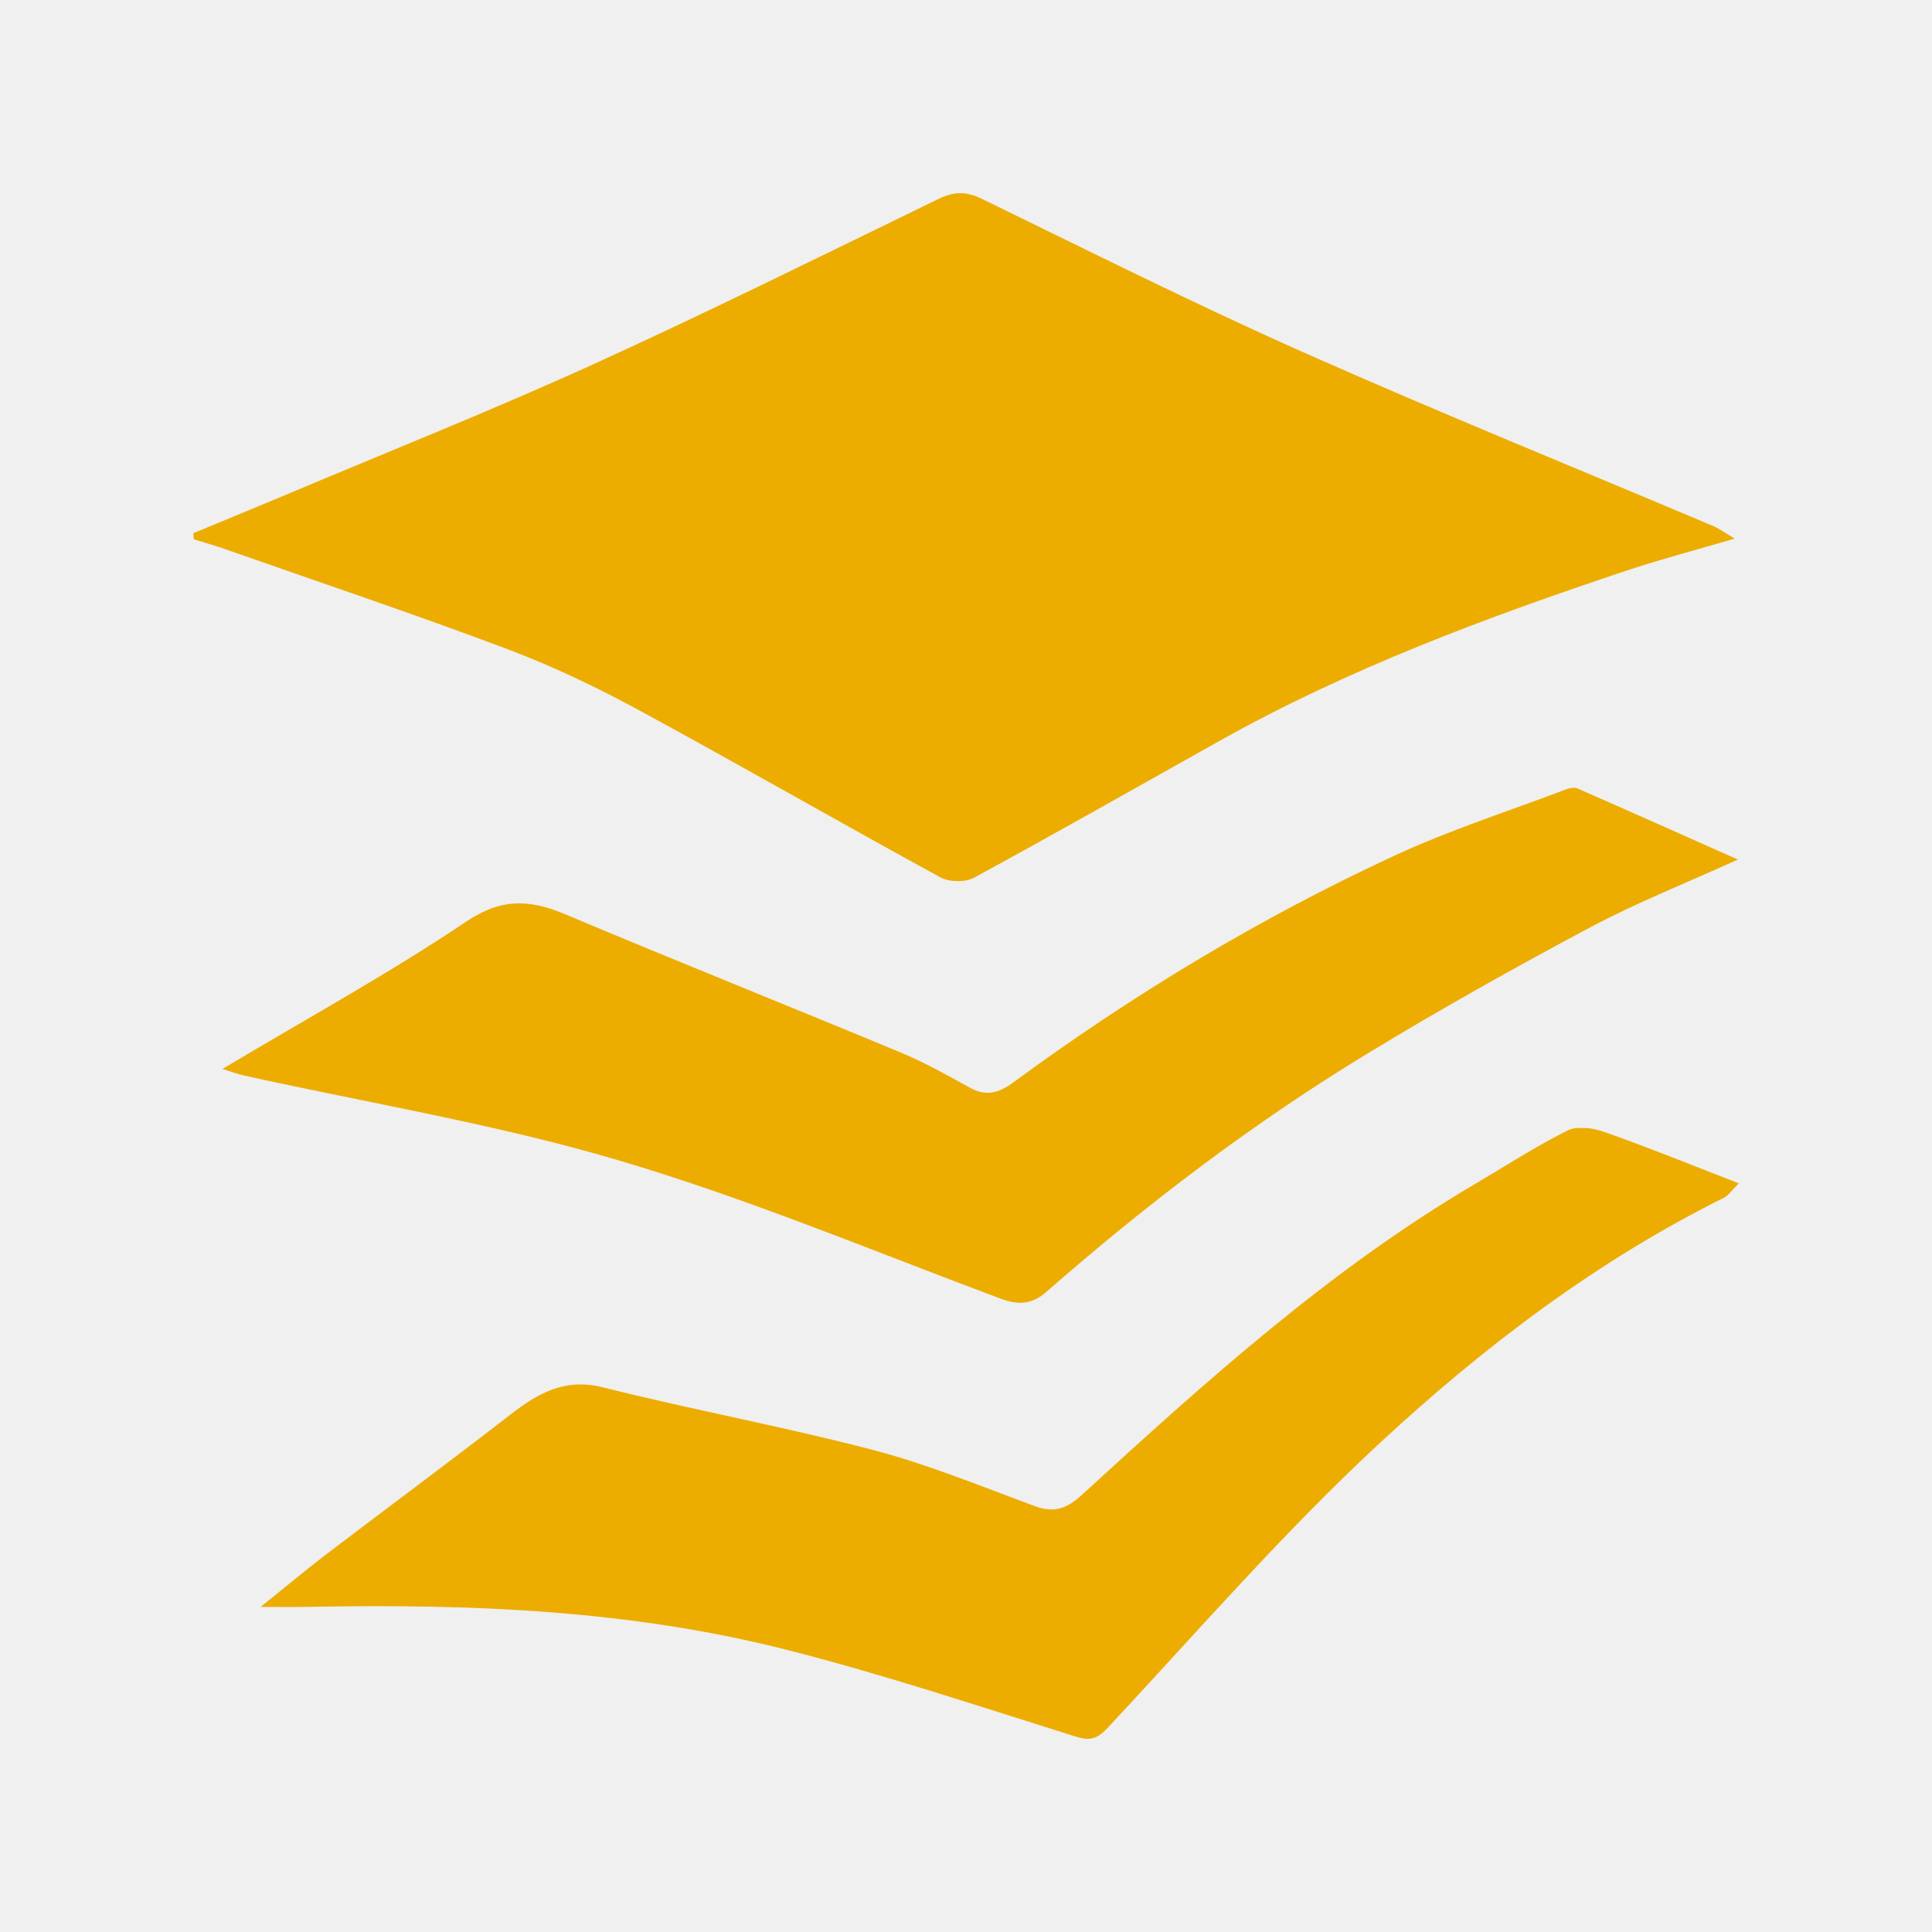
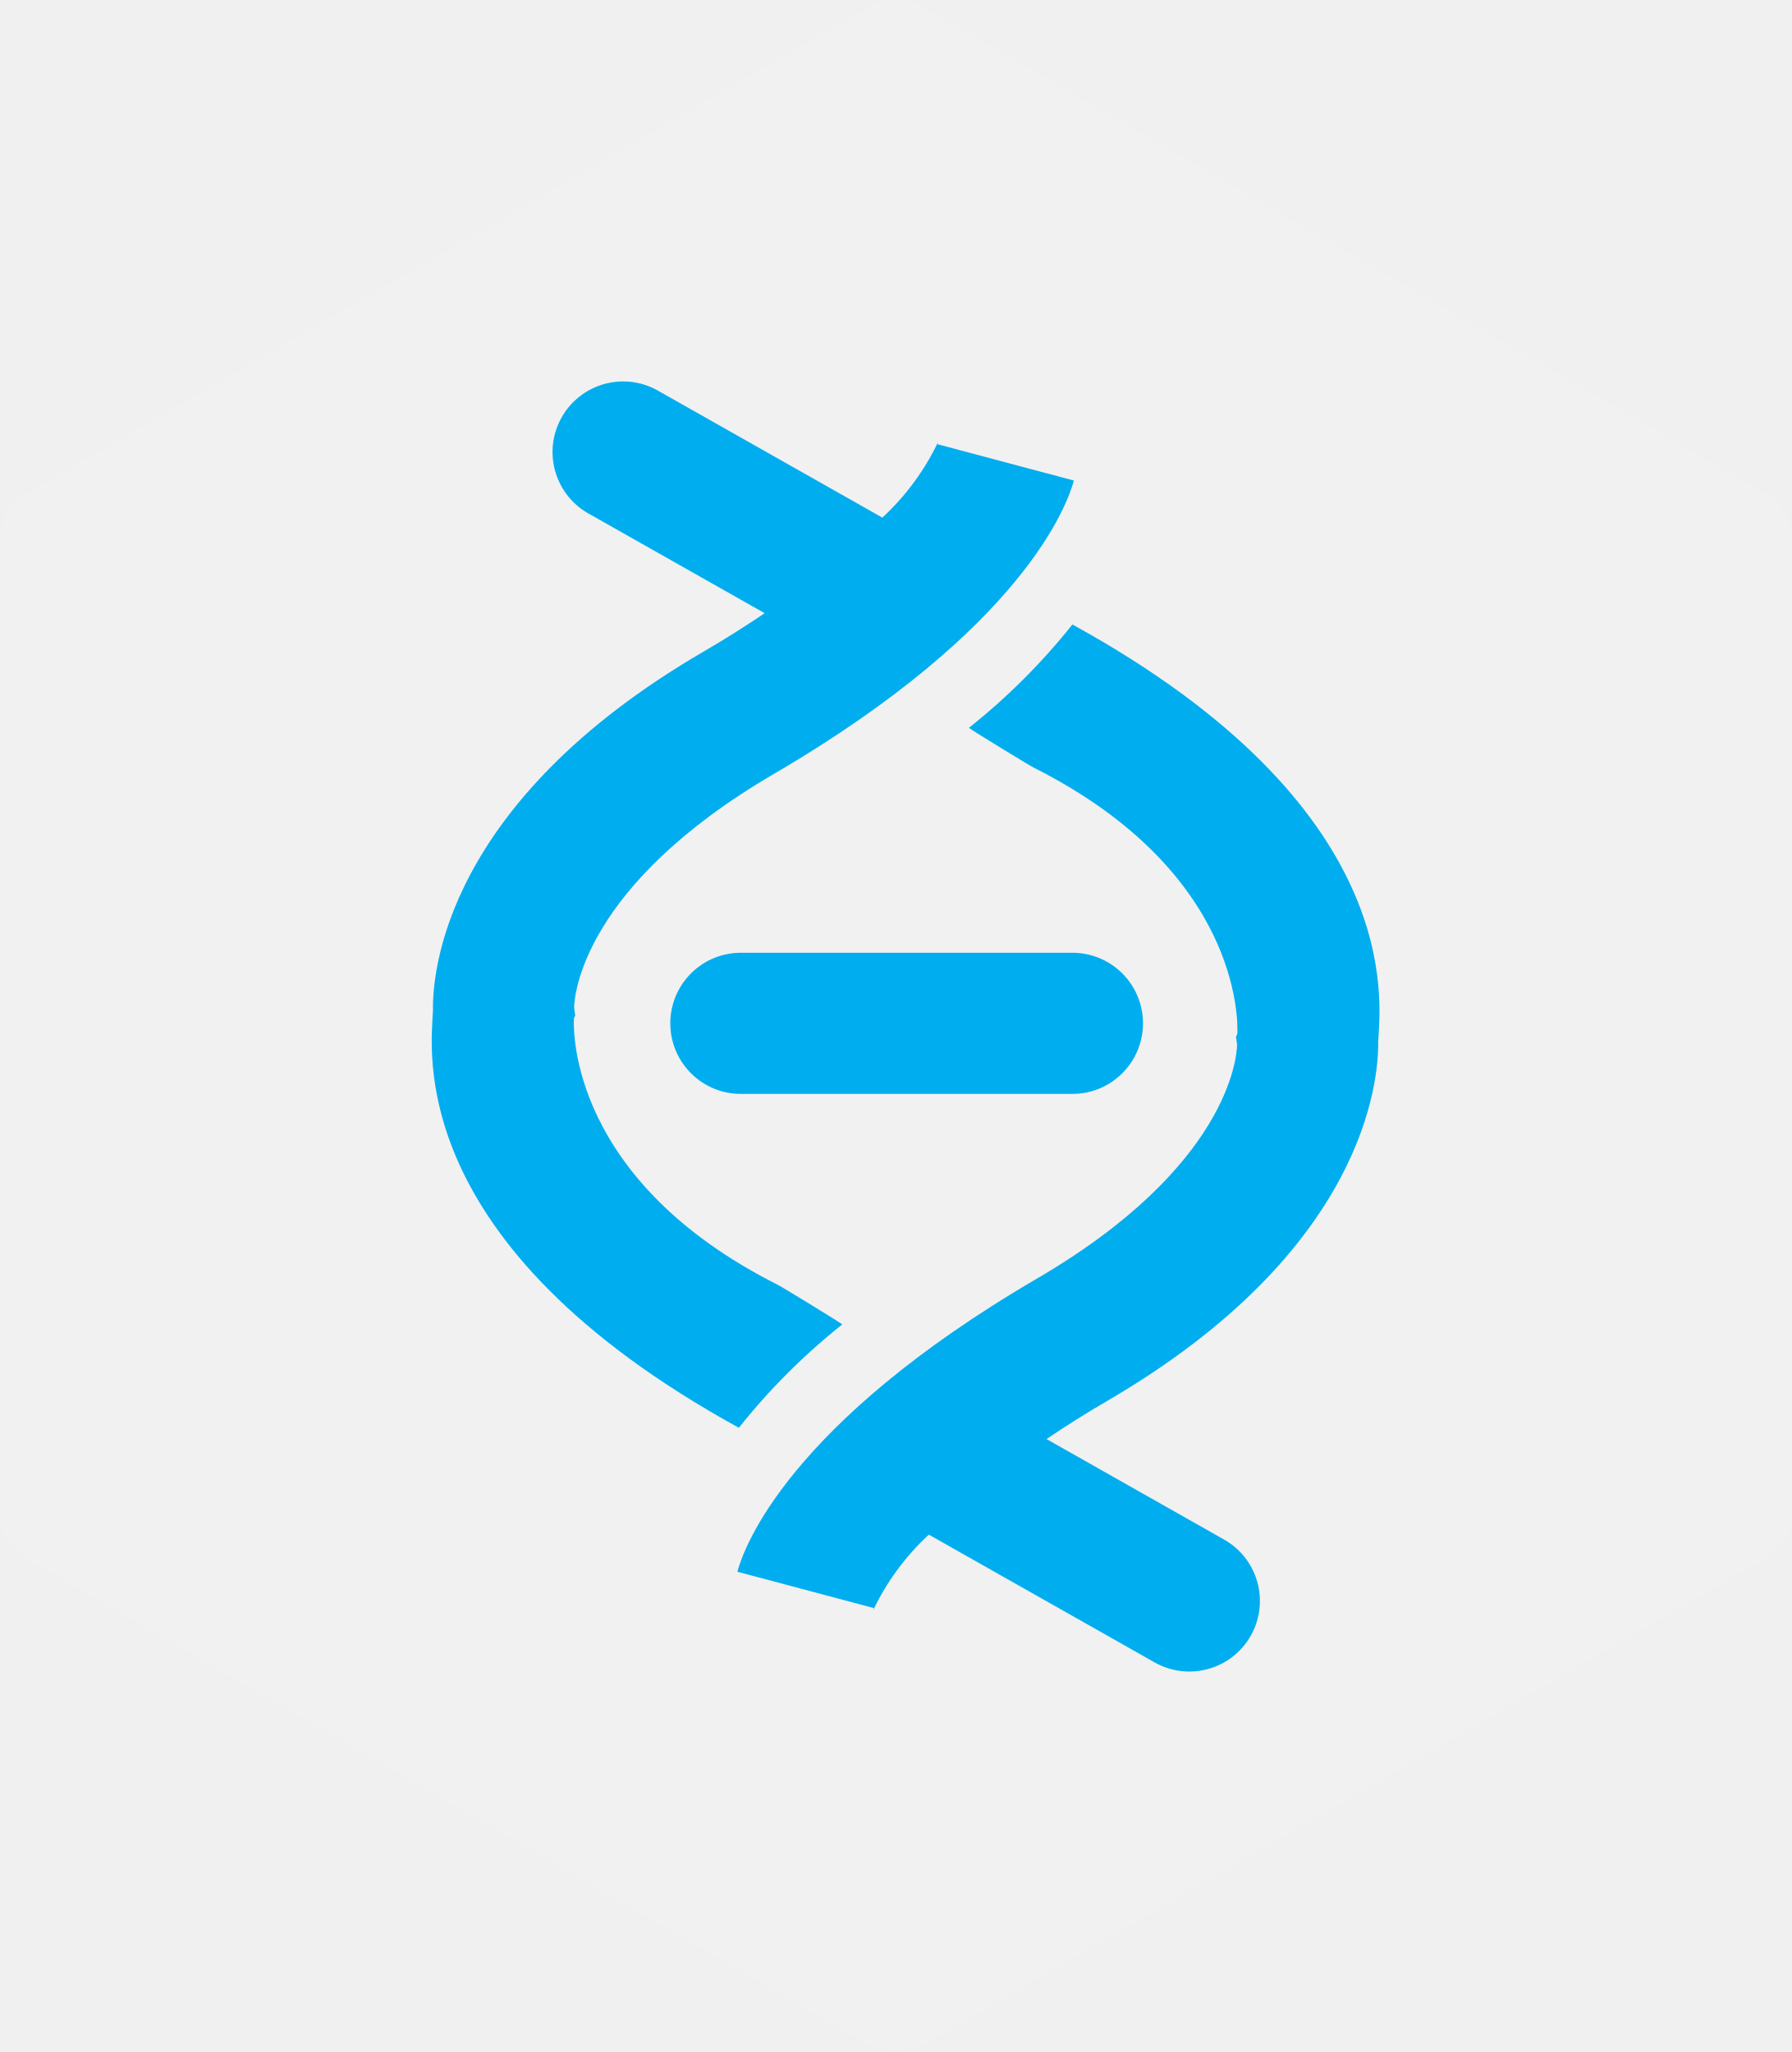
- <svg xmlns="http://www.w3.org/2000/svg" xmlns:xlink="http://www.w3.org/1999/xlink" width="40" height="40" viewBox="0 0 40 40">
+ <svg xmlns="http://www.w3.org/2000/svg" id="fe3d76f5-46b5-45da-a5bd-d5567e35d175" viewBox="0 0 34.926 40">
  <defs>
-     <polygon id="perforce-a" points=".001 0 31.915 0 31.915 14.243 .001 14.243" />
-     <polygon id="perforce-c" points=".396 .35 31 .35 31 13 .396 13" />
+     <style>.cls-1{fill:#f1f1f2;}.cls-2{fill:#00aeef;}</style>
  </defs>
-   <g fill="none" fill-rule="evenodd" transform="translate(4 4)">
-     <mask id="perforce-b" fill="#fff">
-       <use xlink:href="#perforce-a" />
-     </mask>
-     <path fill="#ECAD00" d="M0.001,7.04 C0.643,6.773 1.286,6.51 1.929,6.24 C4.035,5.352 6.16,4.506 8.242,3.561 C10.658,2.462 13.039,1.281 15.427,0.12 C15.748,-0.037 16.003,-0.042 16.331,0.118 C18.544,1.195 20.747,2.3 22.994,3.298 C25.802,4.545 28.648,5.698 31.477,6.894 C31.593,6.943 31.695,7.021 31.915,7.151 C31.093,7.393 30.377,7.58 29.675,7.814 C26.779,8.781 23.919,9.842 21.235,11.347 C19.547,12.293 17.864,13.249 16.166,14.172 C15.98,14.272 15.652,14.265 15.466,14.163 C13.366,13.016 11.29,11.821 9.187,10.681 C8.312,10.207 7.407,9.778 6.481,9.43 C4.55,8.705 2.595,8.048 0.648,7.365 C0.439,7.291 0.226,7.232 0.013,7.165 C0.009,7.124 0.004,7.082 0.001,7.04" mask="url(#perforce-b)" />
-     <g transform="translate(1 19)">
-       <mask id="perforce-d" fill="#fff">
-         <use xlink:href="#perforce-c" />
-       </mask>
-       <path fill="#ECAD00" d="M0.396,10.27 C0.929,9.841 1.333,9.502 1.75,9.184 C3.021,8.216 4.305,7.266 5.568,6.287 C6.144,5.84 6.698,5.527 7.481,5.723 C9.335,6.189 11.218,6.534 13.067,7.018 C14.208,7.316 15.31,7.772 16.421,8.181 C16.811,8.325 17.077,8.246 17.391,7.957 C19.946,5.619 22.516,3.296 25.504,1.534 C26.151,1.153 26.783,0.741 27.452,0.407 C27.659,0.304 27.988,0.354 28.226,0.439 C29.136,0.76 30.033,1.125 31,1.5 C30.849,1.649 30.783,1.754 30.689,1.8 C28.058,3.106 25.723,4.88 23.575,6.869 C21.591,8.706 19.804,10.768 17.953,12.752 C17.73,12.992 17.592,13.053 17.28,12.957 C15.29,12.334 13.307,11.671 11.291,11.158 C8.047,10.332 4.73,10.204 1.403,10.268 C1.137,10.274 0.872,10.27 0.396,10.27" mask="url(#perforce-d)" />
-     </g>
-     <path fill="#ECAD00" d="M0.605,18.131 C2.341,17.095 4.047,16.159 5.66,15.076 C6.39,14.586 6.977,14.624 7.704,14.93 C10.014,15.902 12.342,16.832 14.657,17.795 C15.149,18 15.62,18.265 16.089,18.524 C16.425,18.709 16.689,18.623 16.982,18.408 C19.459,16.588 22.079,15.01 24.854,13.723 C26.013,13.184 27.238,12.794 28.434,12.339 C28.503,12.314 28.598,12.297 28.66,12.324 C29.744,12.799 30.824,13.281 31.981,13.796 C30.903,14.286 29.89,14.686 28.933,15.195 C27.378,16.023 25.839,16.885 24.333,17.8 C21.965,19.237 19.757,20.913 17.665,22.746 C17.369,23.007 17.085,23.025 16.718,22.888 C14.09,21.907 11.492,20.817 8.809,20.024 C6.267,19.272 3.634,18.84 1.042,18.265 C0.917,18.237 0.796,18.191 0.605,18.131" />
-   </g>
+   <path class="cls-1" d="M3.022,9.638a1.075,1.075,0,0,0-.485.84V29.522a1.075,1.075,0,0,0,.485.84l16.493,9.522a1.07,1.07,0,0,0,.97,0l16.493-9.522a1.075,1.075,0,0,0,.485-.84V10.478a1.075,1.075,0,0,0-.485-.84L20.485.116a1.07,1.07,0,0,0-.97,0Z" transform="translate(-2.537)" />
+   <path class="cls-2" d="M23.386,21.324h-6.4a1.376,1.376,0,0,1-.06-2.751h6.462a1.376,1.376,0,1,1,.061,2.751Z" transform="translate(-2.537)" />
+   <path class="cls-2" d="M29.4,20.305c.034-.752.581-4.537-5.961-8.132a12.563,12.563,0,0,1-2.017,2.015c.074.059,1.175.731,1.263.775,4.017,2.024,3.982,4.915,3.969,5.192l-.026.055.021.159c-.007.252-.178,2.38-3.9,4.554-4.867,2.844-5.719,5.259-5.84,5.715l2.658.708a.434.434,0,0,1-.014.048,4.834,4.834,0,0,1,1.088-1.479l4.4,2.49a1.375,1.375,0,0,0,1.355-2.394l-3.461-1.959c.363-.245.761-.5,1.2-.754C29.166,24.357,29.408,21.043,29.4,20.305Z" transform="translate(-2.537)" />
+   <path class="cls-2" d="M10.976,19.7c-.034.752-.58,4.537,5.962,8.132a12.557,12.557,0,0,1,2.016-2.015c-.074-.059-1.175-.731-1.263-.775-4.016-2.024-3.982-4.915-3.968-5.192l.025-.056-.021-.158c.007-.252.179-2.38,3.9-4.554,4.867-2.844,5.719-5.259,5.841-5.715l-2.659-.708a.442.442,0,0,1,.015-.048,4.853,4.853,0,0,1-1.089,1.479l-4.4-2.49a1.376,1.376,0,0,0-1.356,2.394l3.462,1.959c-.363.245-.762.5-1.2.754C11.206,15.64,10.961,18.957,10.976,19.7Z" transform="translate(-2.537)" />
</svg>
